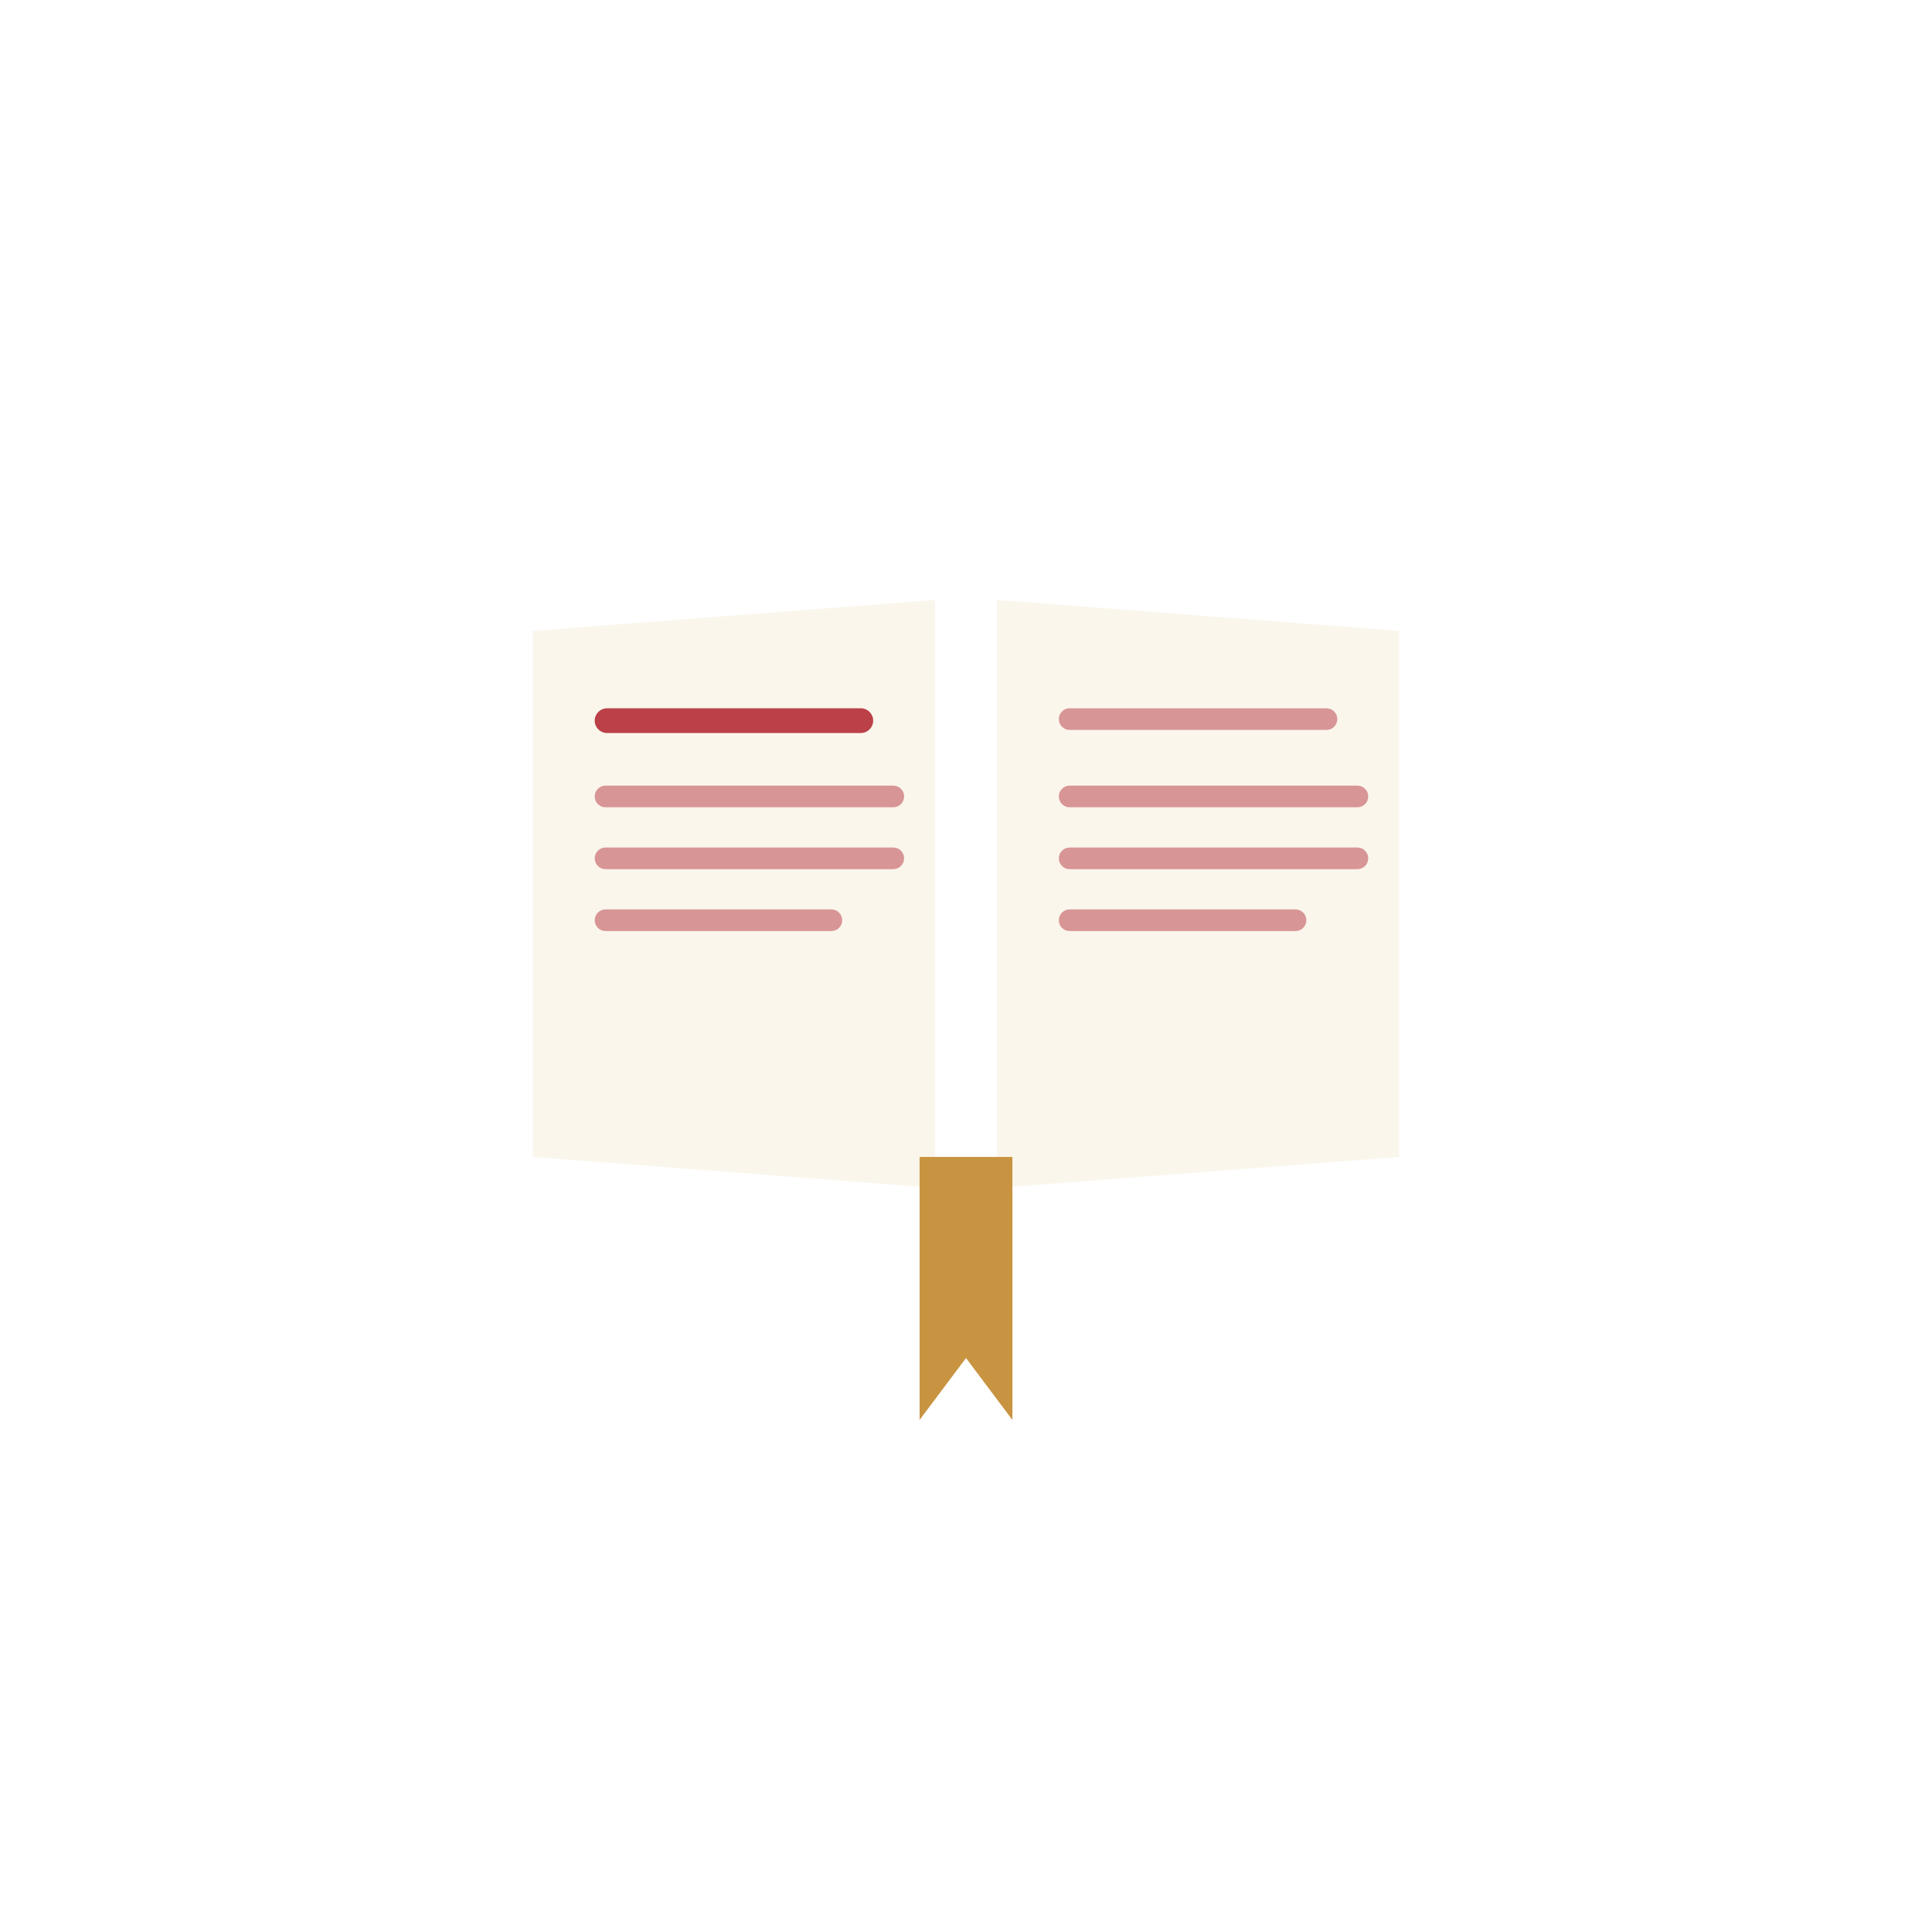
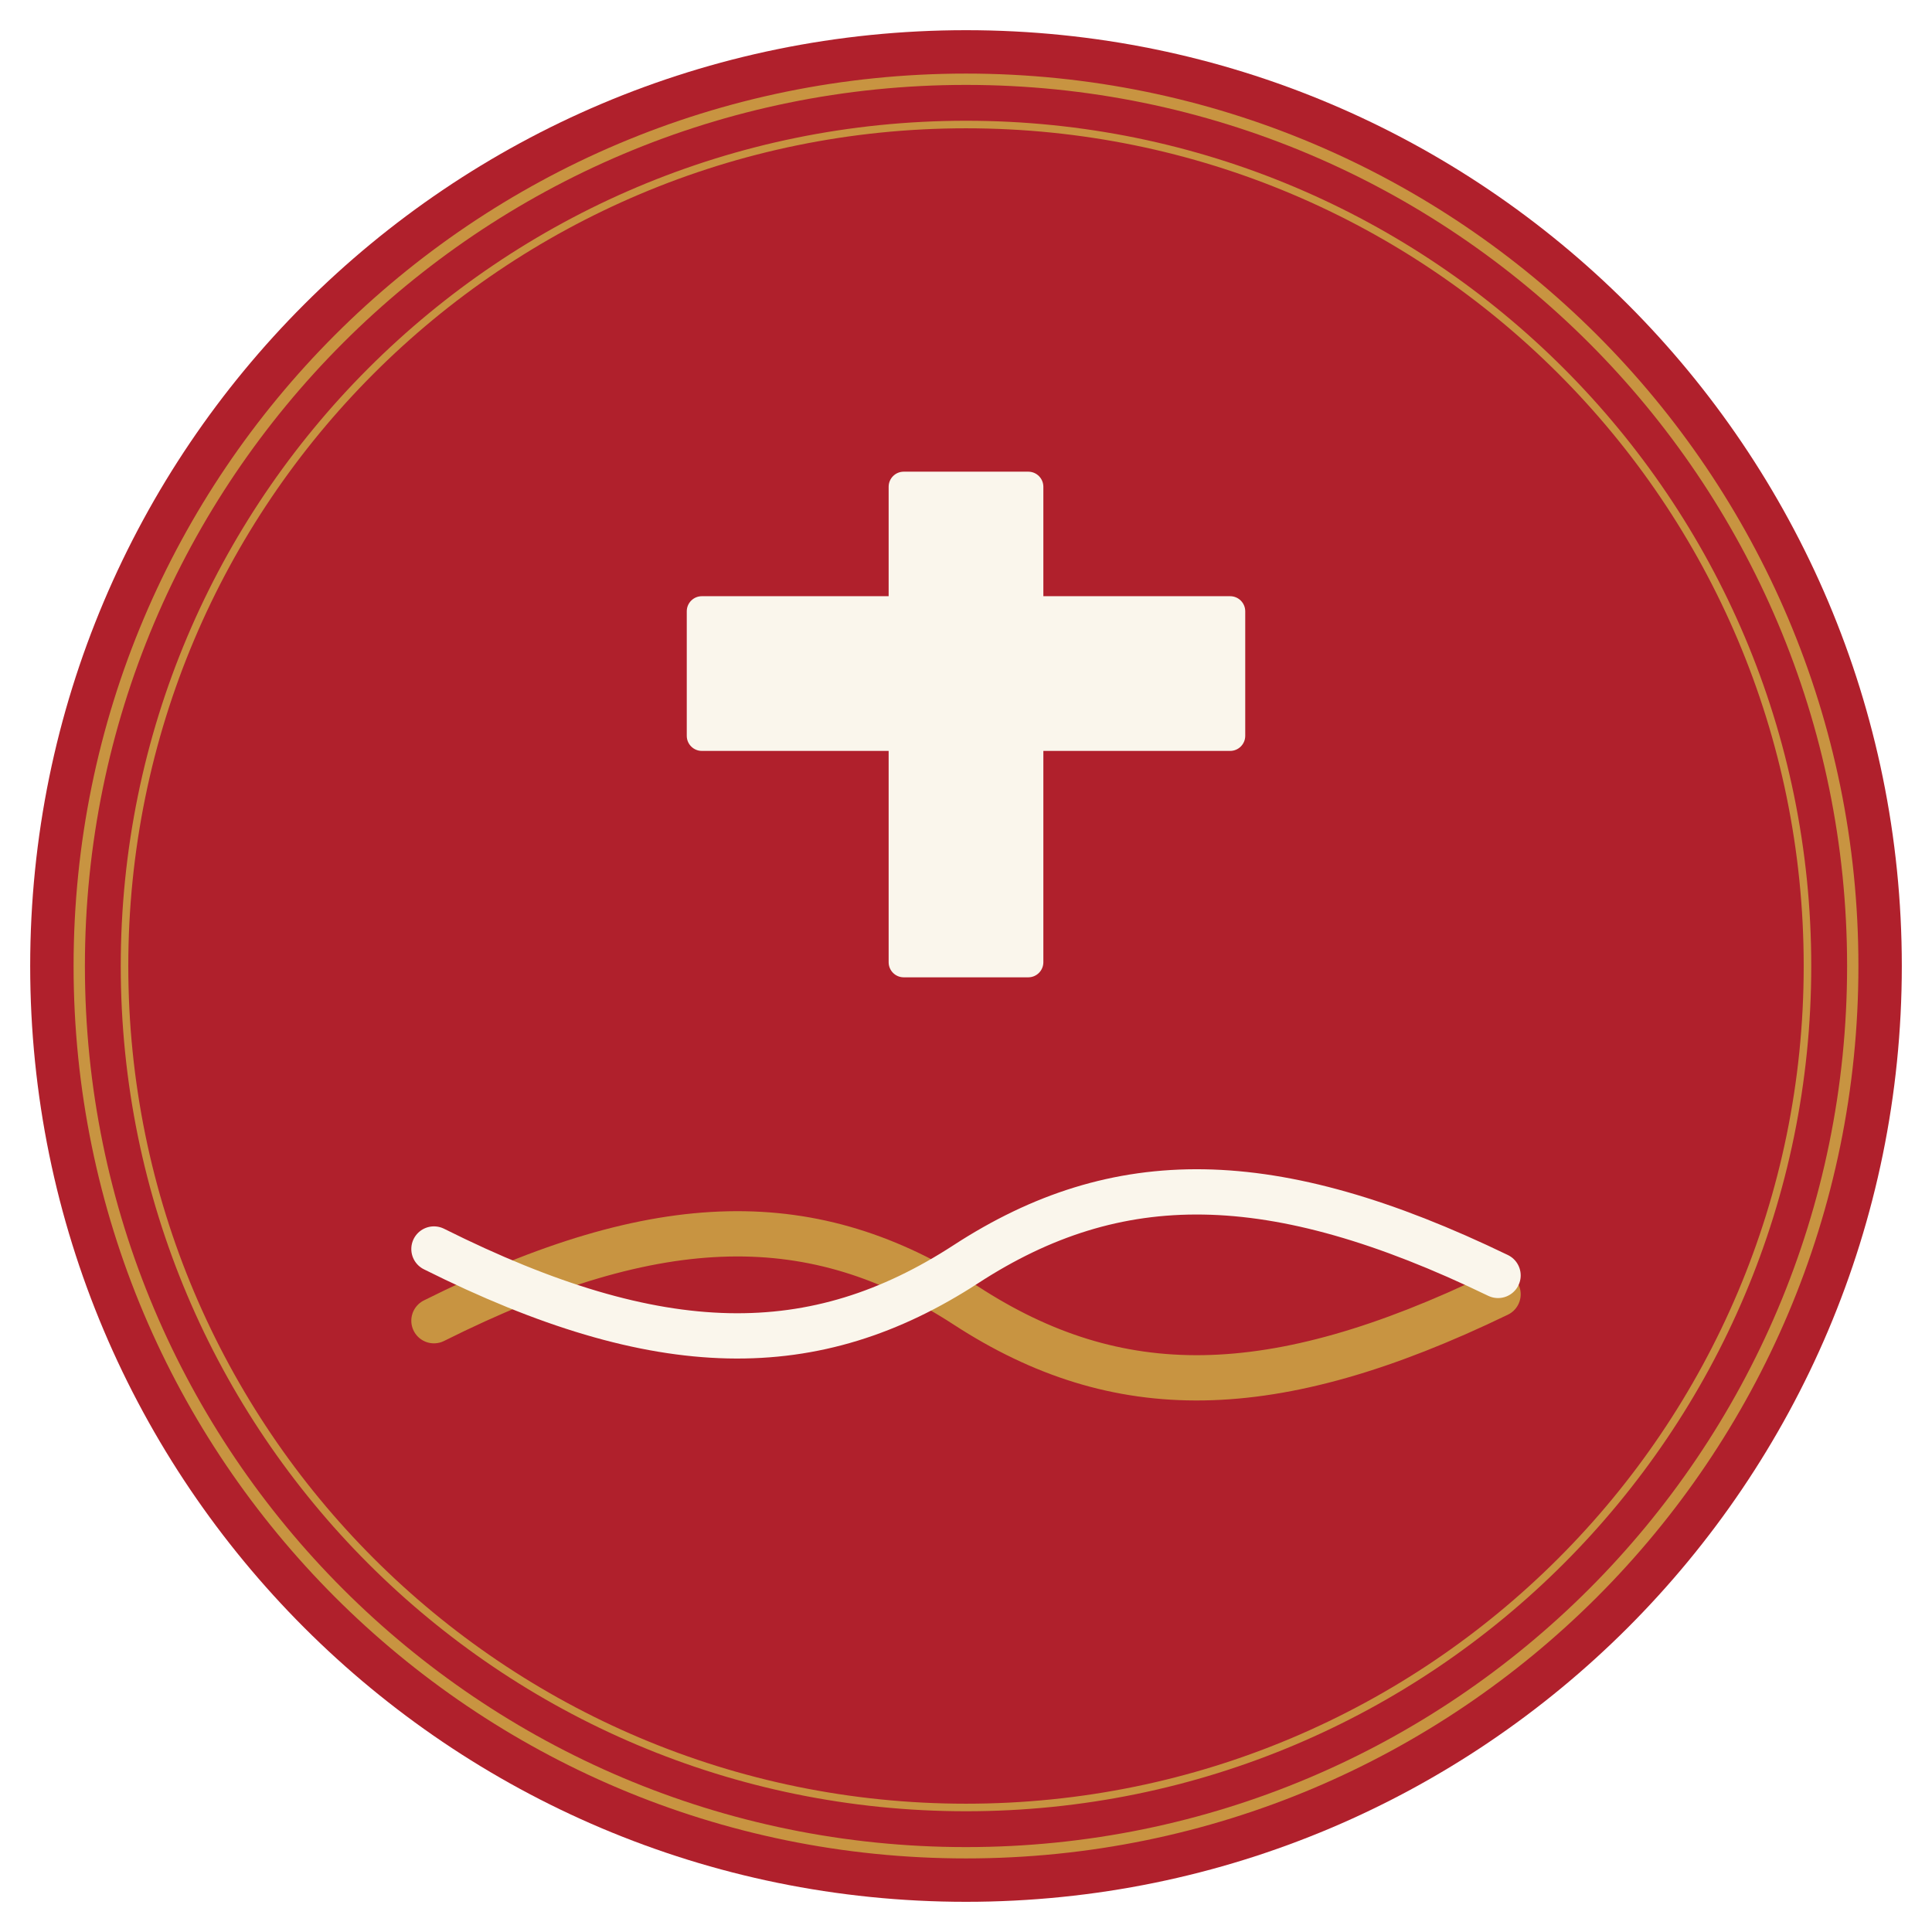
<svg xmlns="http://www.w3.org/2000/svg" width="1024" height="1024" viewBox="0 0 1024 1024">
-   <g transform="translate(512 482) scale(0.82)">
-     <path d="M -280 -180 L -20 -200 L -20 180 L -280 160 Z" fill="#FAF6EC" />
-     <path d="M 20 -200 L 280 -180 L 280 160 L 20 180 Z" fill="#FAF6EC" />
-     <rect x="-240" y="-130" width="180" height="16" rx="8" fill="#B0202C" opacity="0.85" />
-     <rect x="-240" y="-80" width="200" height="14" rx="7" fill="#B0202C" opacity="0.45" />
-     <rect x="-240" y="-40" width="200" height="14" rx="7" fill="#B0202C" opacity="0.45" />
-     <rect x="-240" y="0" width="160" height="14" rx="7" fill="#B0202C" opacity="0.45" />
-     <rect x="60" y="-130" width="180" height="14" rx="7" fill="#B0202C" opacity="0.45" />
-     <rect x="60" y="-80" width="200" height="14" rx="7" fill="#B0202C" opacity="0.45" />
-     <rect x="60" y="-40" width="200" height="14" rx="7" fill="#B0202C" opacity="0.45" />
-     <rect x="60" y="0" width="160" height="14" rx="7" fill="#B0202C" opacity="0.45" />
-     <path d="M -30 160 L -30 330 L 0 290 L 30 330 L 30 160 Z" fill="#C89441" />
+   <circle cx="512" cy="512" r="496" fill="#B0202C" />
+   <circle cx="512" cy="512" r="470" fill="none" stroke="#C89441" stroke-width="6" />
+   <circle cx="512" cy="512" r="446" fill="none" stroke="#C89441" stroke-width="4" />
+   <g fill="#FAF6EC">
+     <rect x="471" y="250" width="82" height="268" rx="8" />
+     <rect x="364" y="316" width="296" height="82" rx="8" />
+   </g>
+   <g fill="none" stroke-width="24" stroke-linecap="round">
+     <path stroke="#C89441" d="M 230 700 C 350 640 432 640 512 692 C 592 744 674 744 794 686" />
+     <path stroke="#FAF6EC" d="M 230 662 C 350 722 432 722 512 670 C 592 618 674 618 794 676" />
  </g>
</svg>
